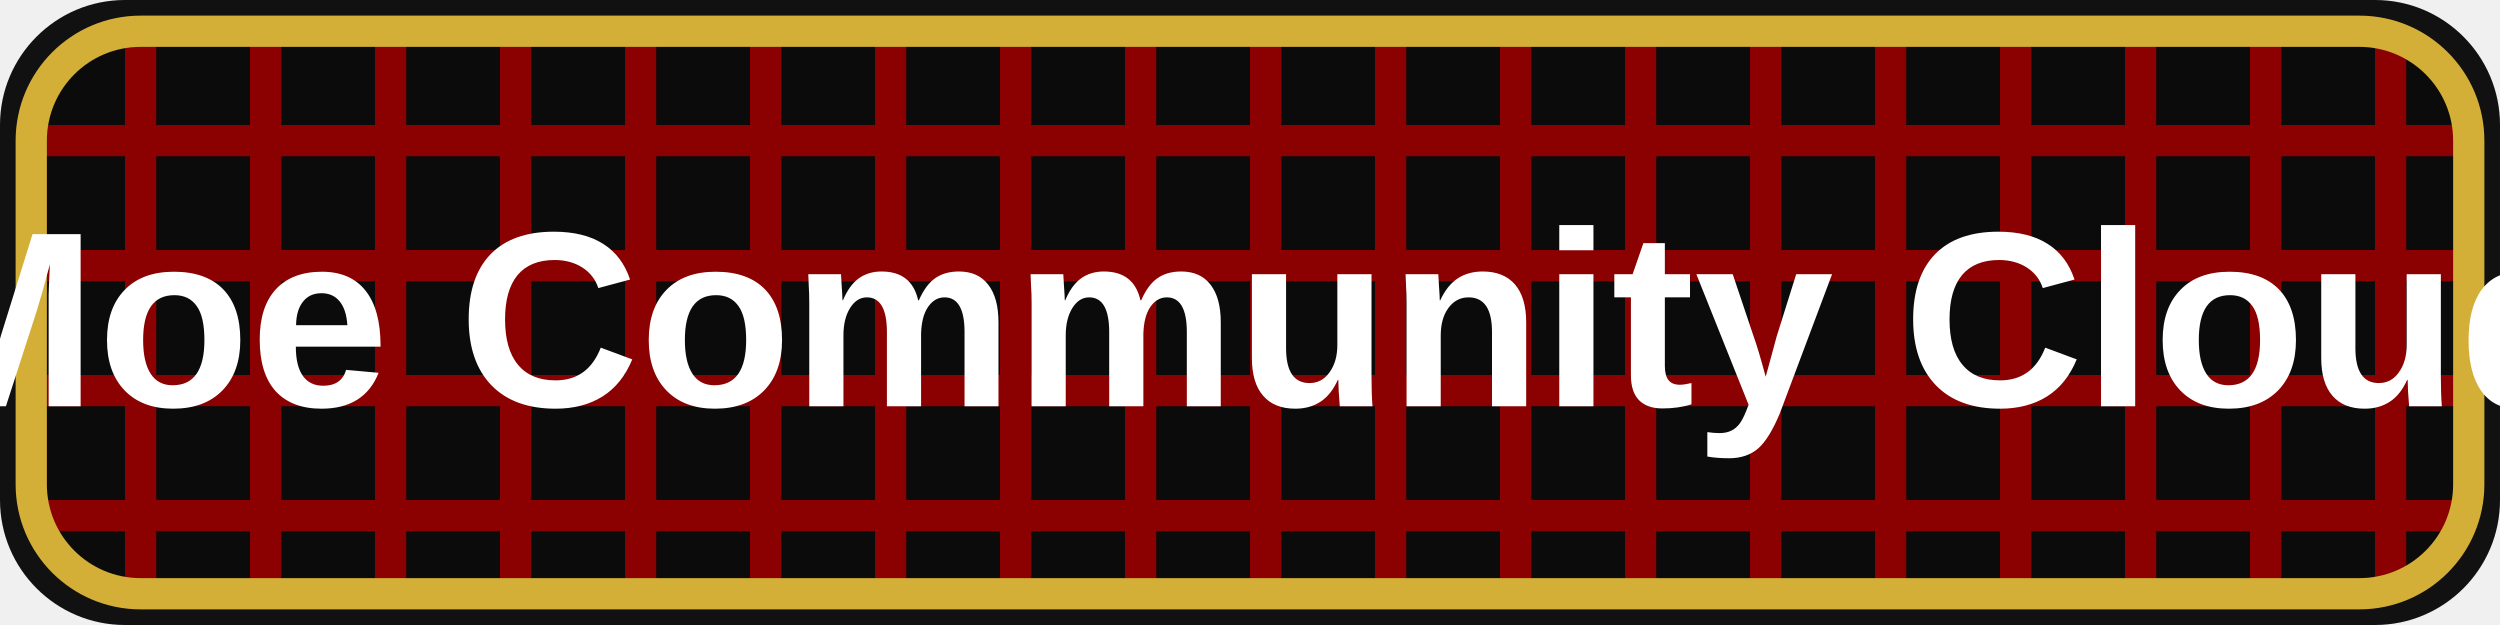
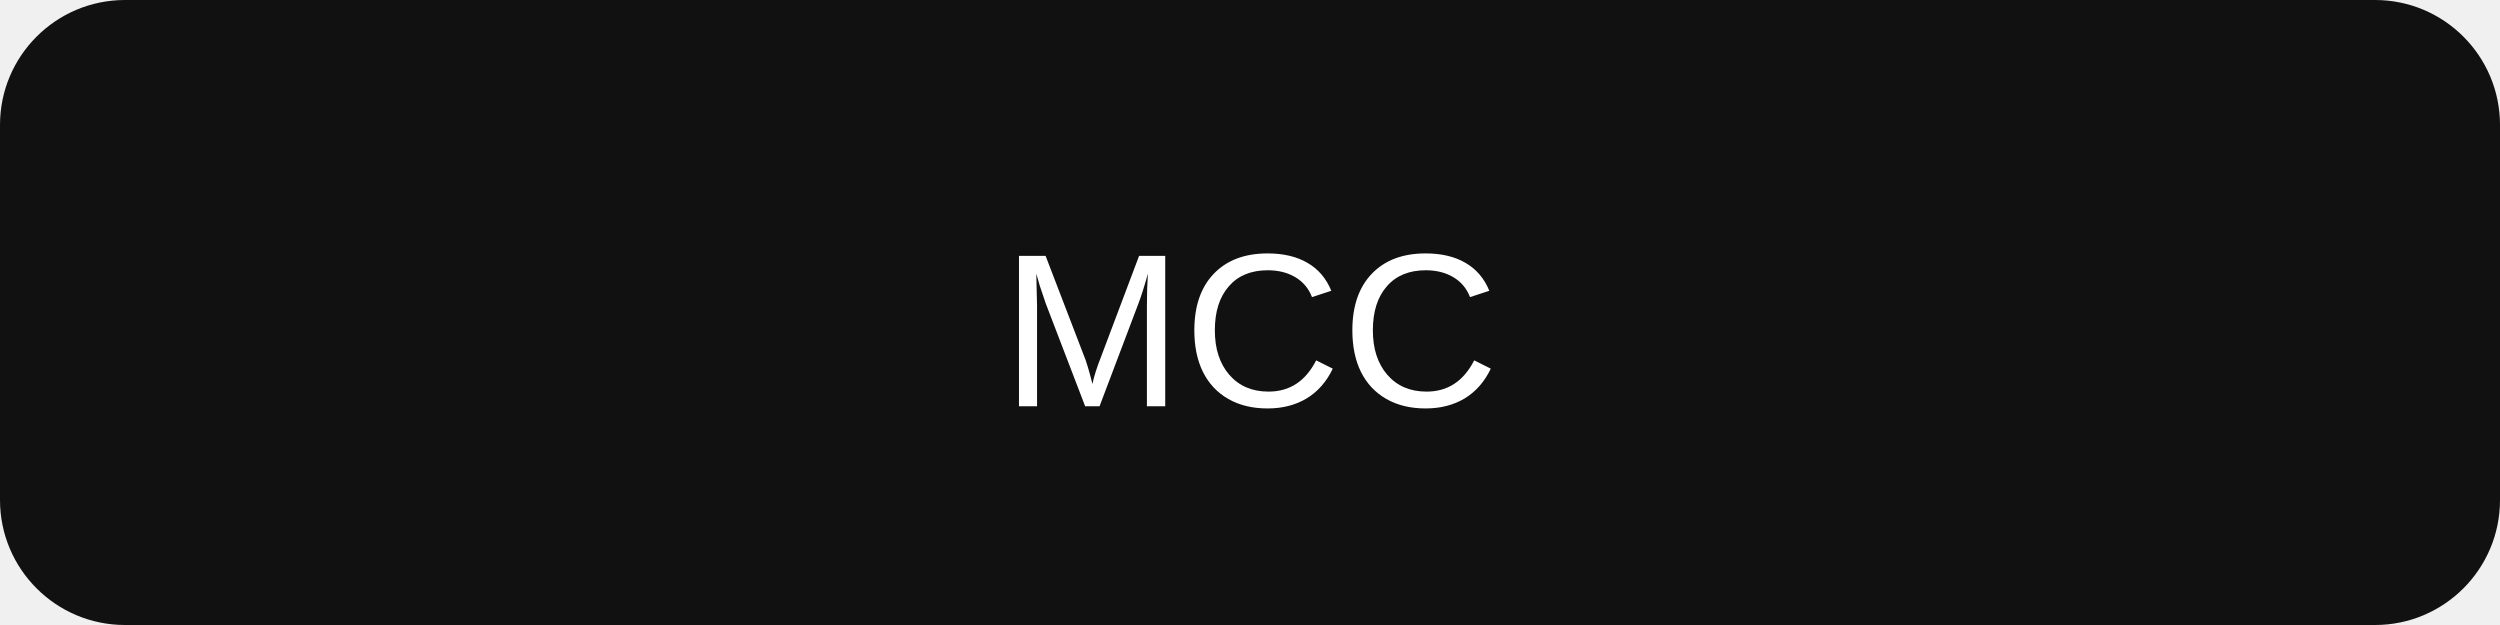
- <svg xmlns="http://www.w3.org/2000/svg" width="160" height="40" viewBox="0 0 160 40" role="img" aria-label="Moe Community Cloud">
-   <rect x="0" y="0" width="160" height="40" rx="8" fill="#111" />
-   <rect x="2" y="2" width="156" height="36" rx="7" fill="url(#plaid)" stroke="#d4af37" stroke-width="2" />
-   <defs>
-     <pattern id="plaid" patternUnits="userSpaceOnUse" width="16" height="16">
-       <rect width="16" height="16" fill="#0b0b0b" />
-       <rect x="0" y="0" width="16" height="2" fill="#8b0000" />
-       <rect x="0" y="0" width="2" height="16" fill="#8b0000" />
-       <rect x="8" y="0" width="2" height="16" fill="#8b0000" />
-       <rect x="0" y="8" width="16" height="2" fill="#8b0000" />
-     </pattern>
-   </defs>
-   <text x="80" y="26" text-anchor="middle" font-family="Arial, Helvetica, sans-serif" font-weight="700" font-size="16" fill="#fff">Moe Community Cloud</text>
+ <svg xmlns="http://www.w3.org/2000/svg" width="160" height="40">
+   <rect width="160" height="40" rx="8" fill="#111" />
+   <text x="80" y="26" fill="#fff" font-size="14" text-anchor="middle" font-family="Arial">MCC</text>
</svg>
